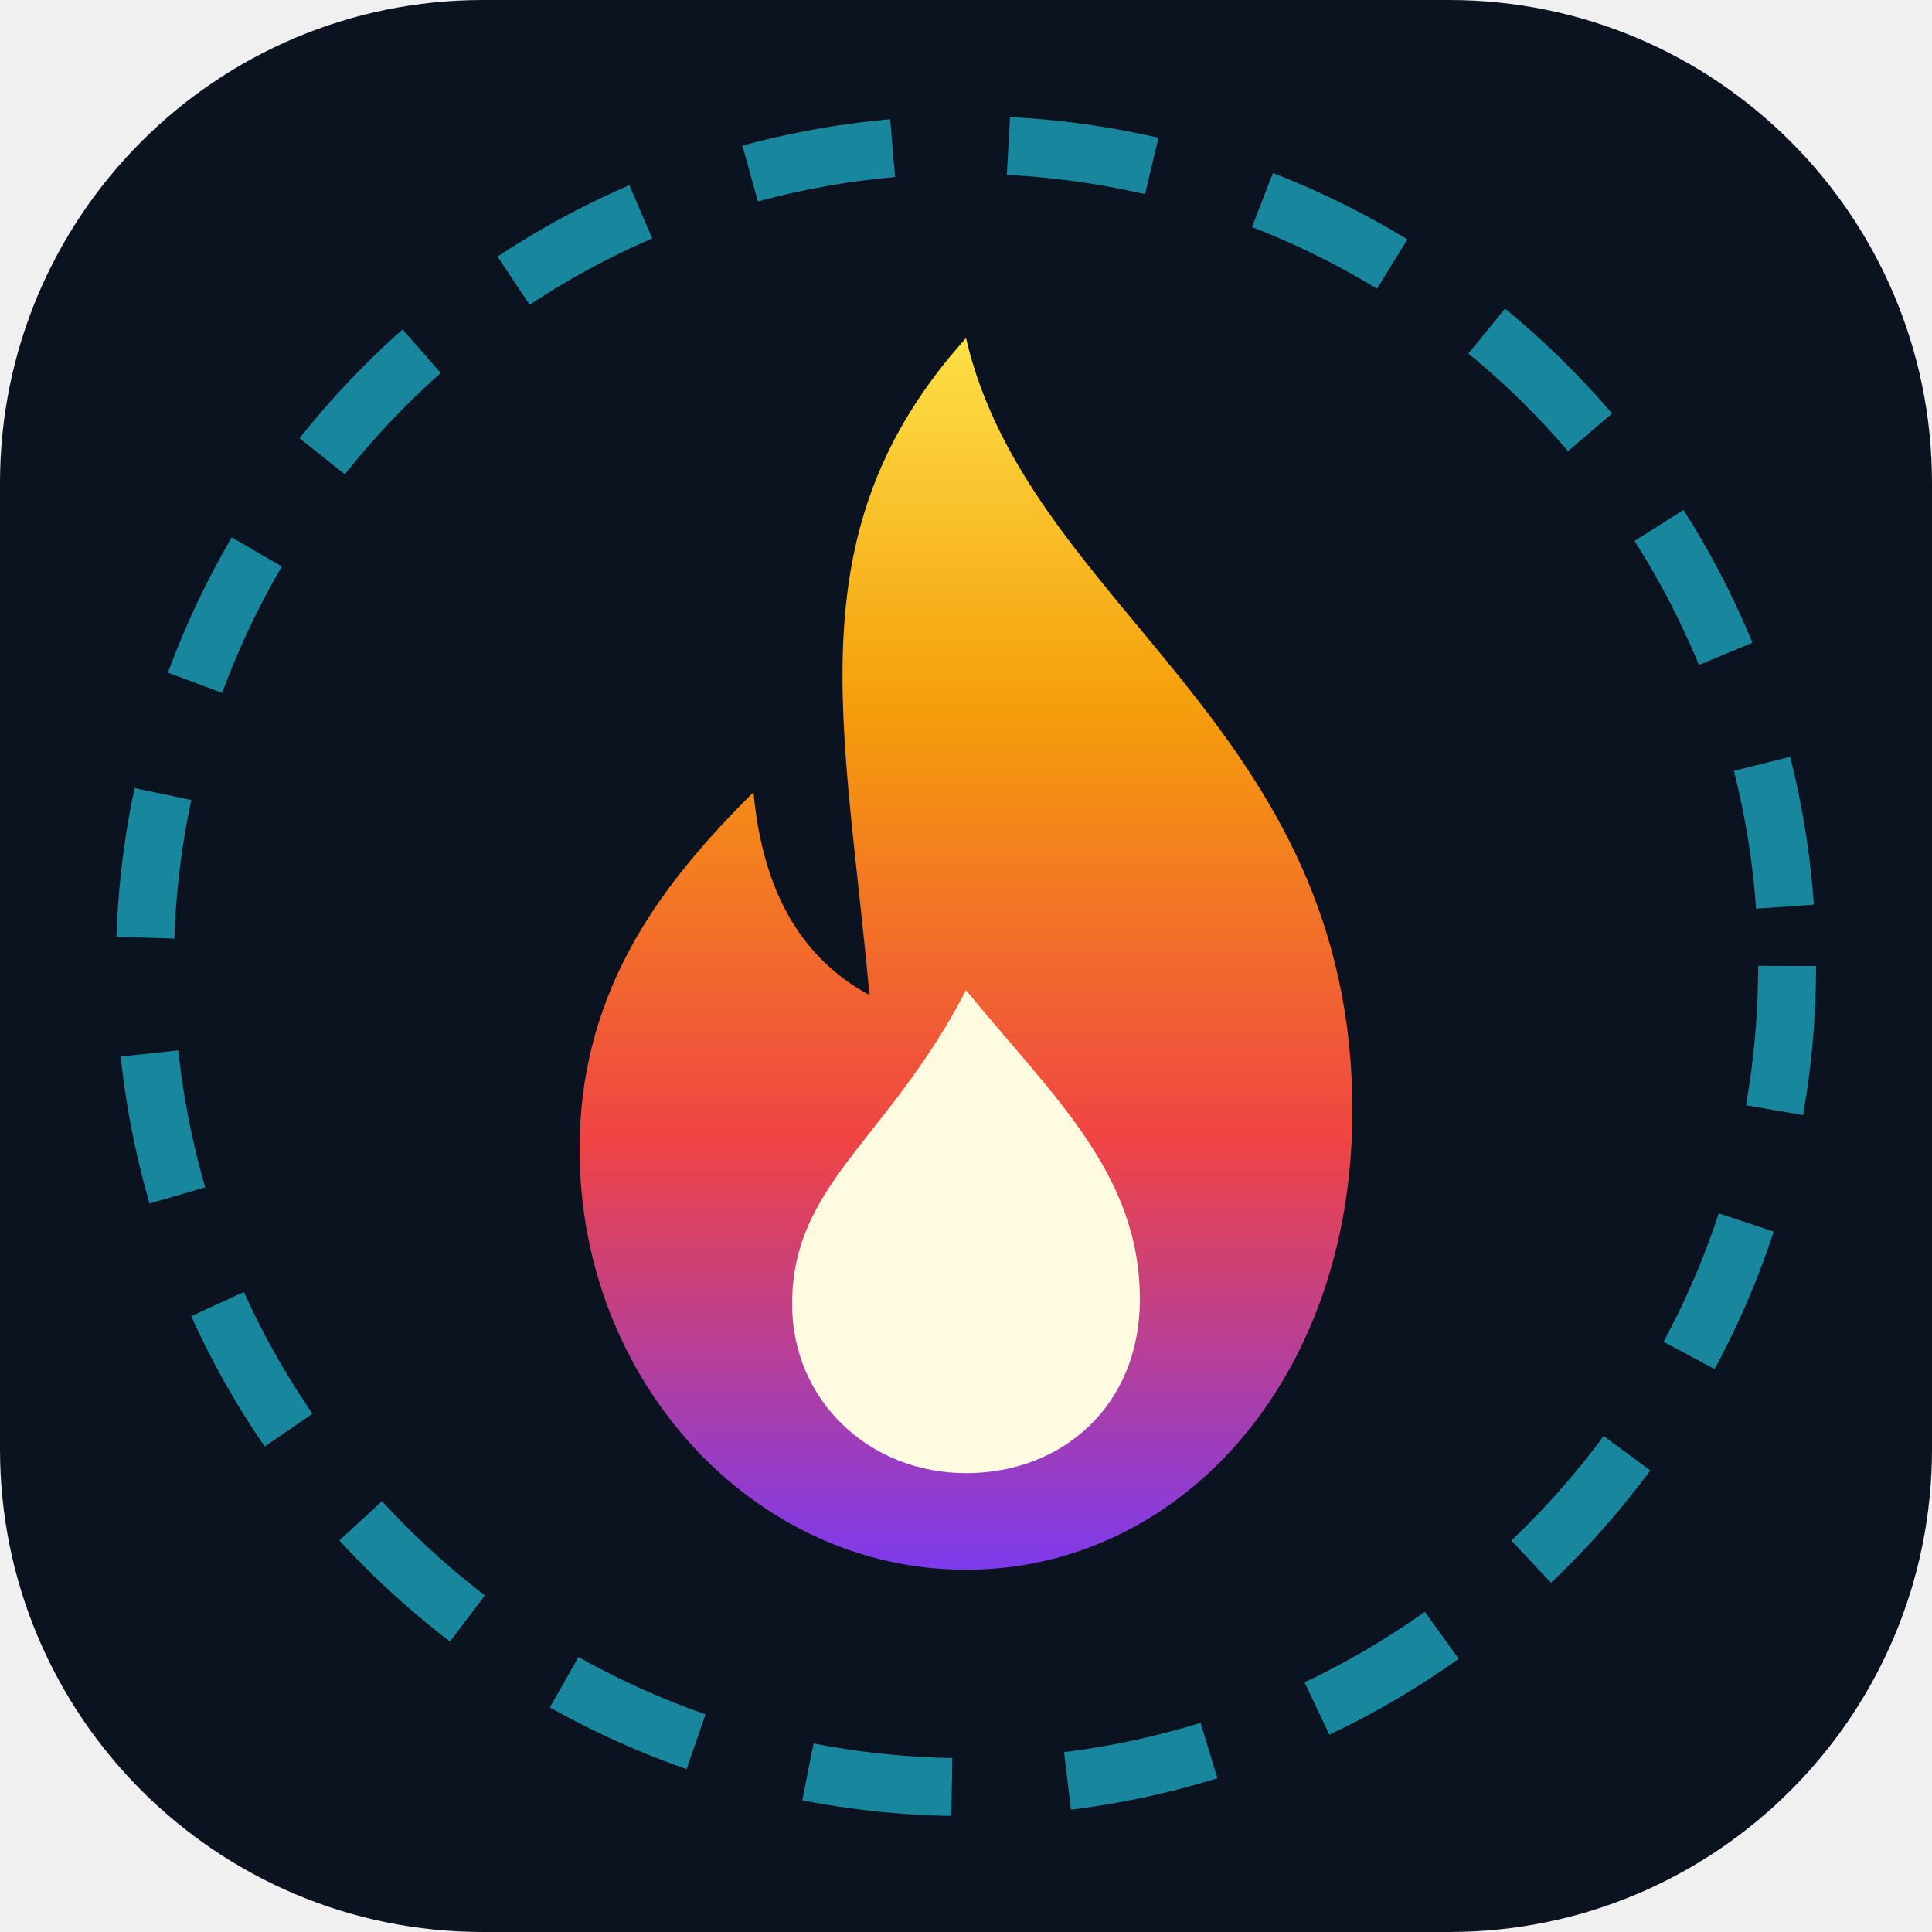
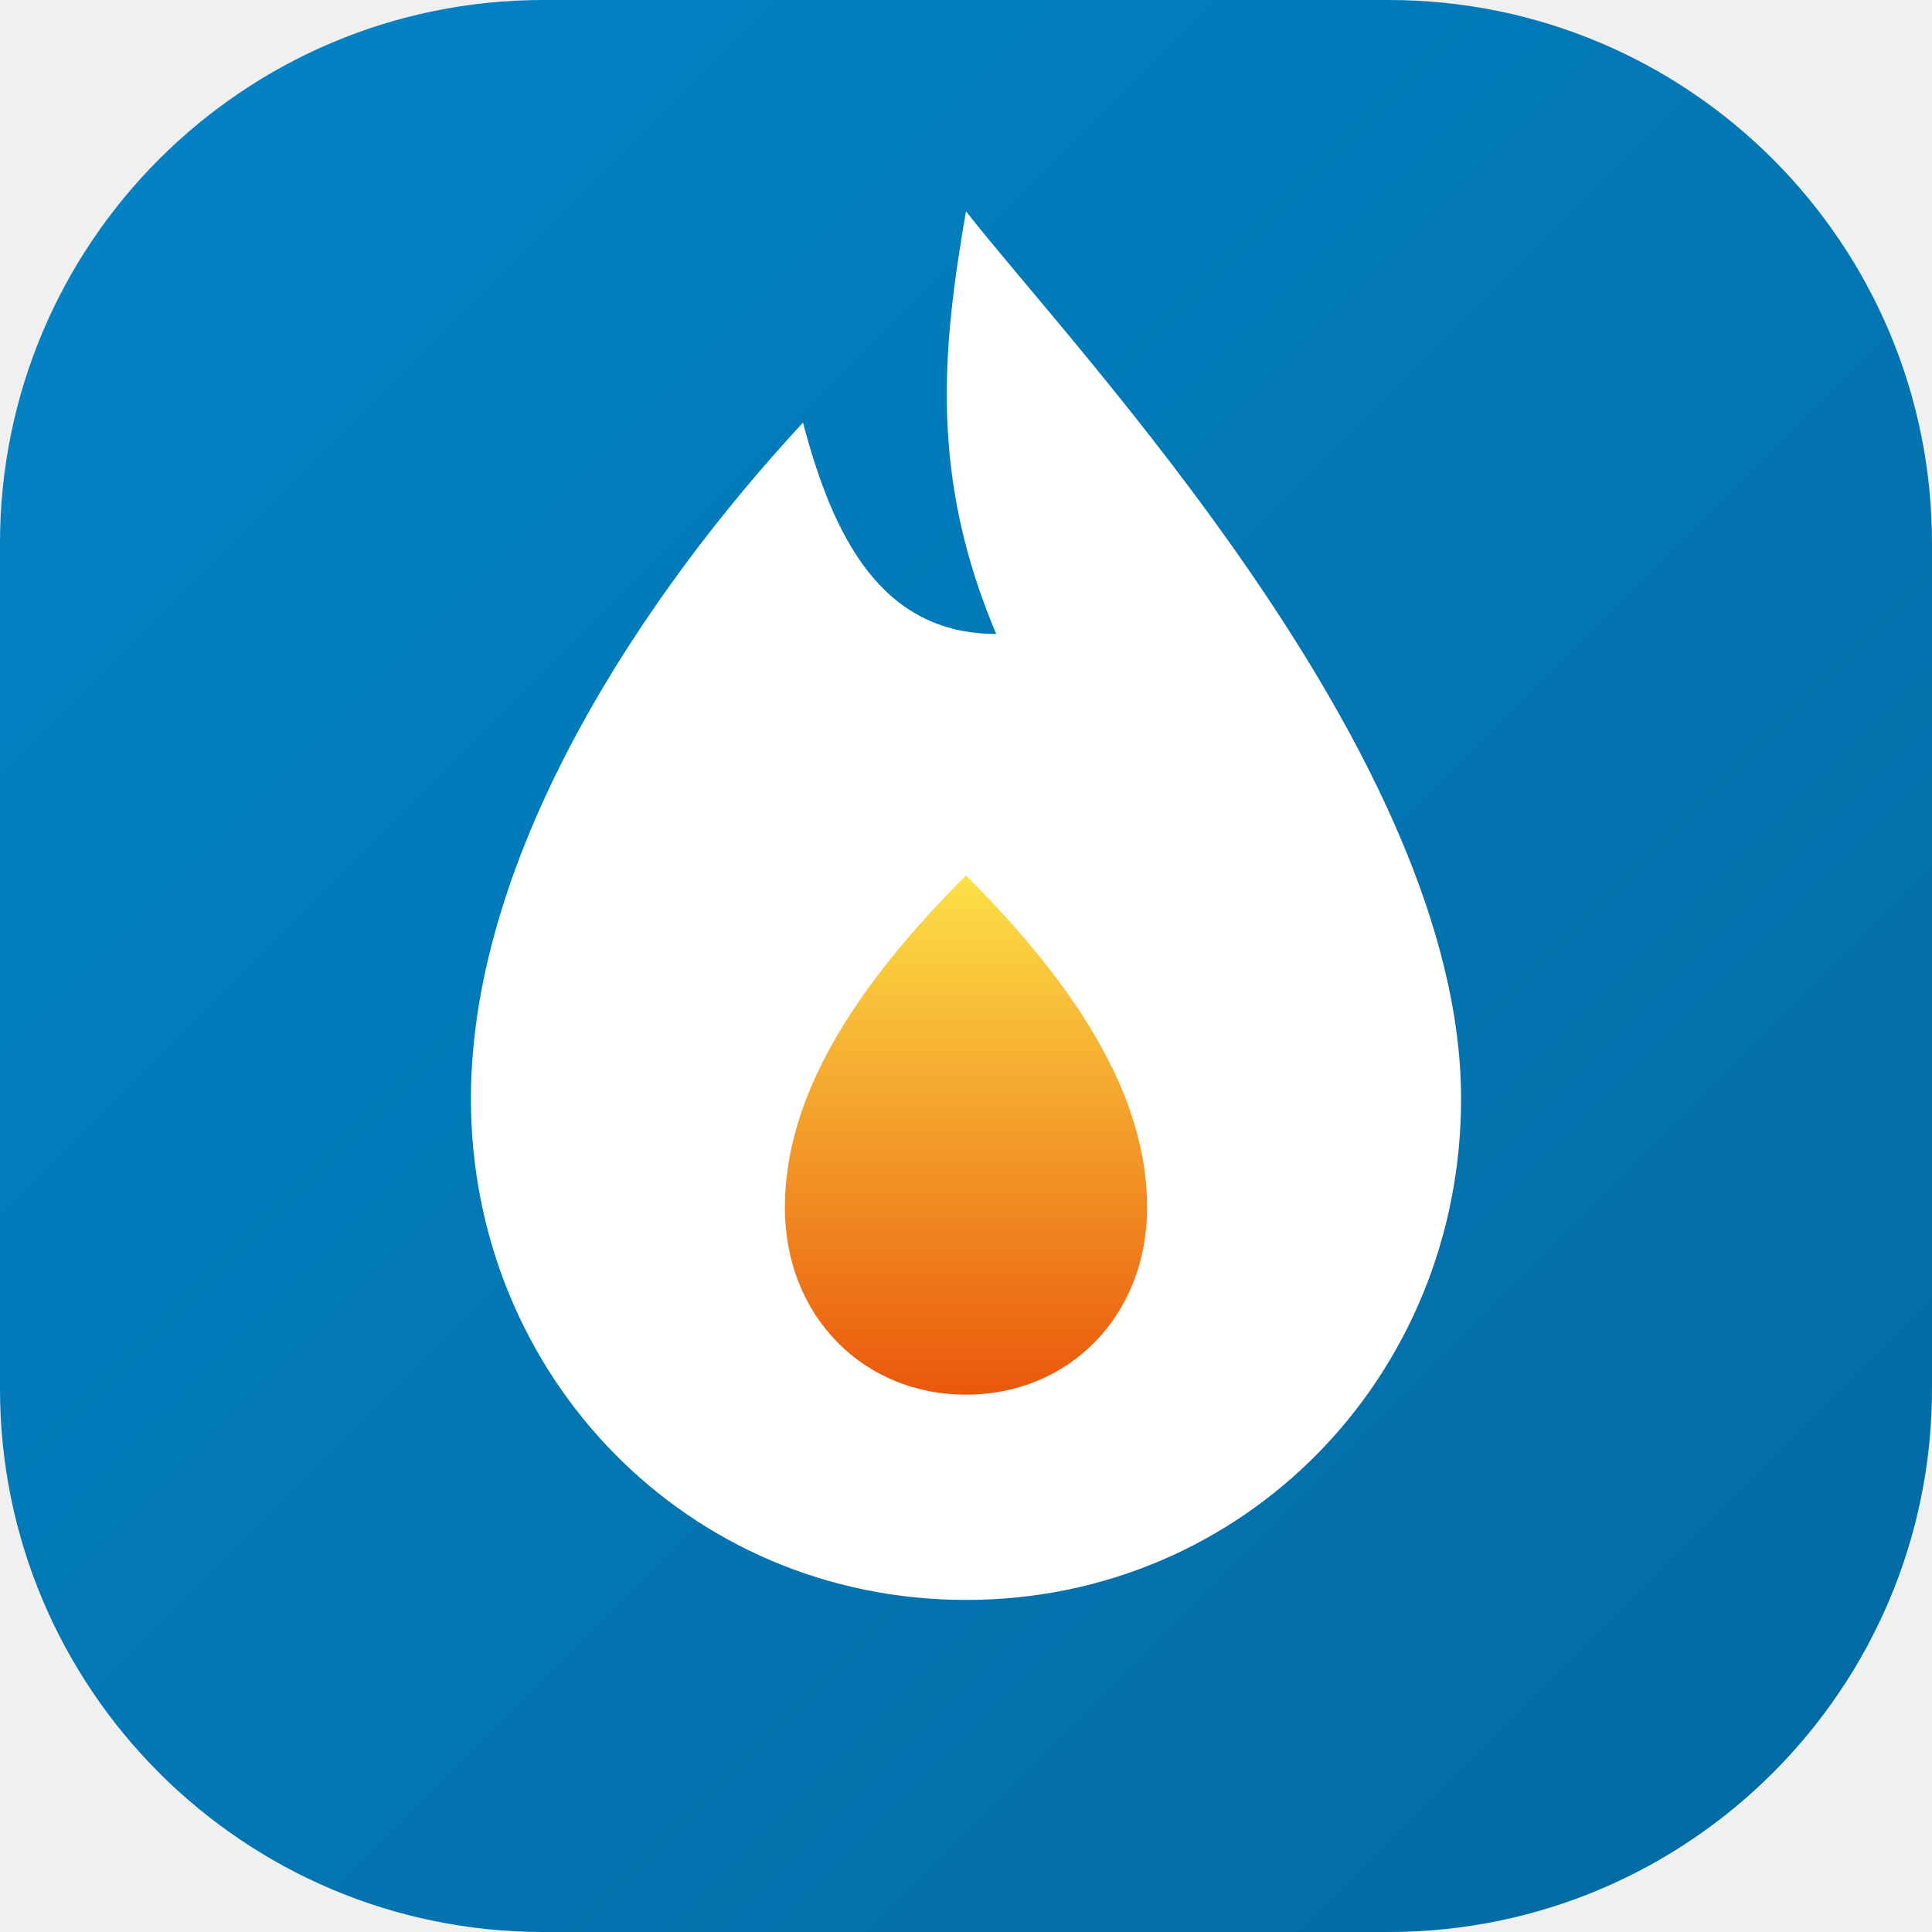
- <svg xmlns="http://www.w3.org/2000/svg" viewBox="0 0 40 40">
+ <svg xmlns="http://www.w3.org/2000/svg" viewBox="0 0 32 32">
  <defs>
-     <linearGradient id="f" x1="0" y1="1" x2="0" y2="0">
-       <stop offset="0" stop-color="#7c3aed" />
-       <stop offset=".35" stop-color="#ef4444" />
-       <stop offset=".7" stop-color="#f59e0b" />
-       <stop offset="1" stop-color="#fde047" />
+     <linearGradient id="bg" x1="0" y1="0" x2="1" y2="1">
+       <stop offset="0%" stop-color="#0284c7" />
+       <stop offset="100%" stop-color="#0369a1" />
+     </linearGradient>
+     <linearGradient id="core" x1="0" y1="0" x2="0" y2="1">
+       <stop offset="0%" stop-color="#fde047" />
+       <stop offset="100%" stop-color="#ea580c" />
    </linearGradient>
  </defs>
-   <rect width="40" height="40" rx="10" fill="#0b1220" />
-   <circle cx="20" cy="20" r="17" fill="none" stroke="#22d3ee" stroke-width="1.2" stroke-dasharray="3 2.4" opacity=".6" />
-   <path d="M20 7c1.3 5.6 8 8 8 16 0 5.6-3.6 9.5-8 9.5S12 28.600 12 23.800c0-3.400 1.800-5.600 3.600-7.400.2 2.200 1.100 3.500 2.400 4.200-.5-5.600-1.600-9.600 2-13.600Z" fill="url(#f)" />
-   <path d="M20 20.500c1.800 2.200 3.600 3.800 3.600 6.400 0 2.200-1.600 3.600-3.600 3.600s-3.600-1.500-3.600-3.500c0-2.500 2-3.400 3.600-6.500Z" fill="#fffbe0" />
+   <rect width="32" height="32" rx="9" fill="url(#bg)" />
+   <path d="M16 3.5C17.8 5.8 24.2 12.5 24.2 18.2C24.2 22.8 20.6 26.5 16 26.5C11.4 26.5 7.8 22.8 7.8 18.2C7.8 14.1 10.7 9.8 13.3 7.0C13.8 8.9 14.6 10.5 16.5 10.5C15.4 7.9 15.6 5.8 16 3.5Z" fill="#ffffff" />
+   <path d="M16 14.5C17.9 16.4 19 18.2 19 20C19 21.8 17.7 23.1 16 23.1C14.3 23.1 13 21.8 13 20C13 18.2 14.1 16.4 16 14.5Z" fill="url(#core)" />
</svg>
